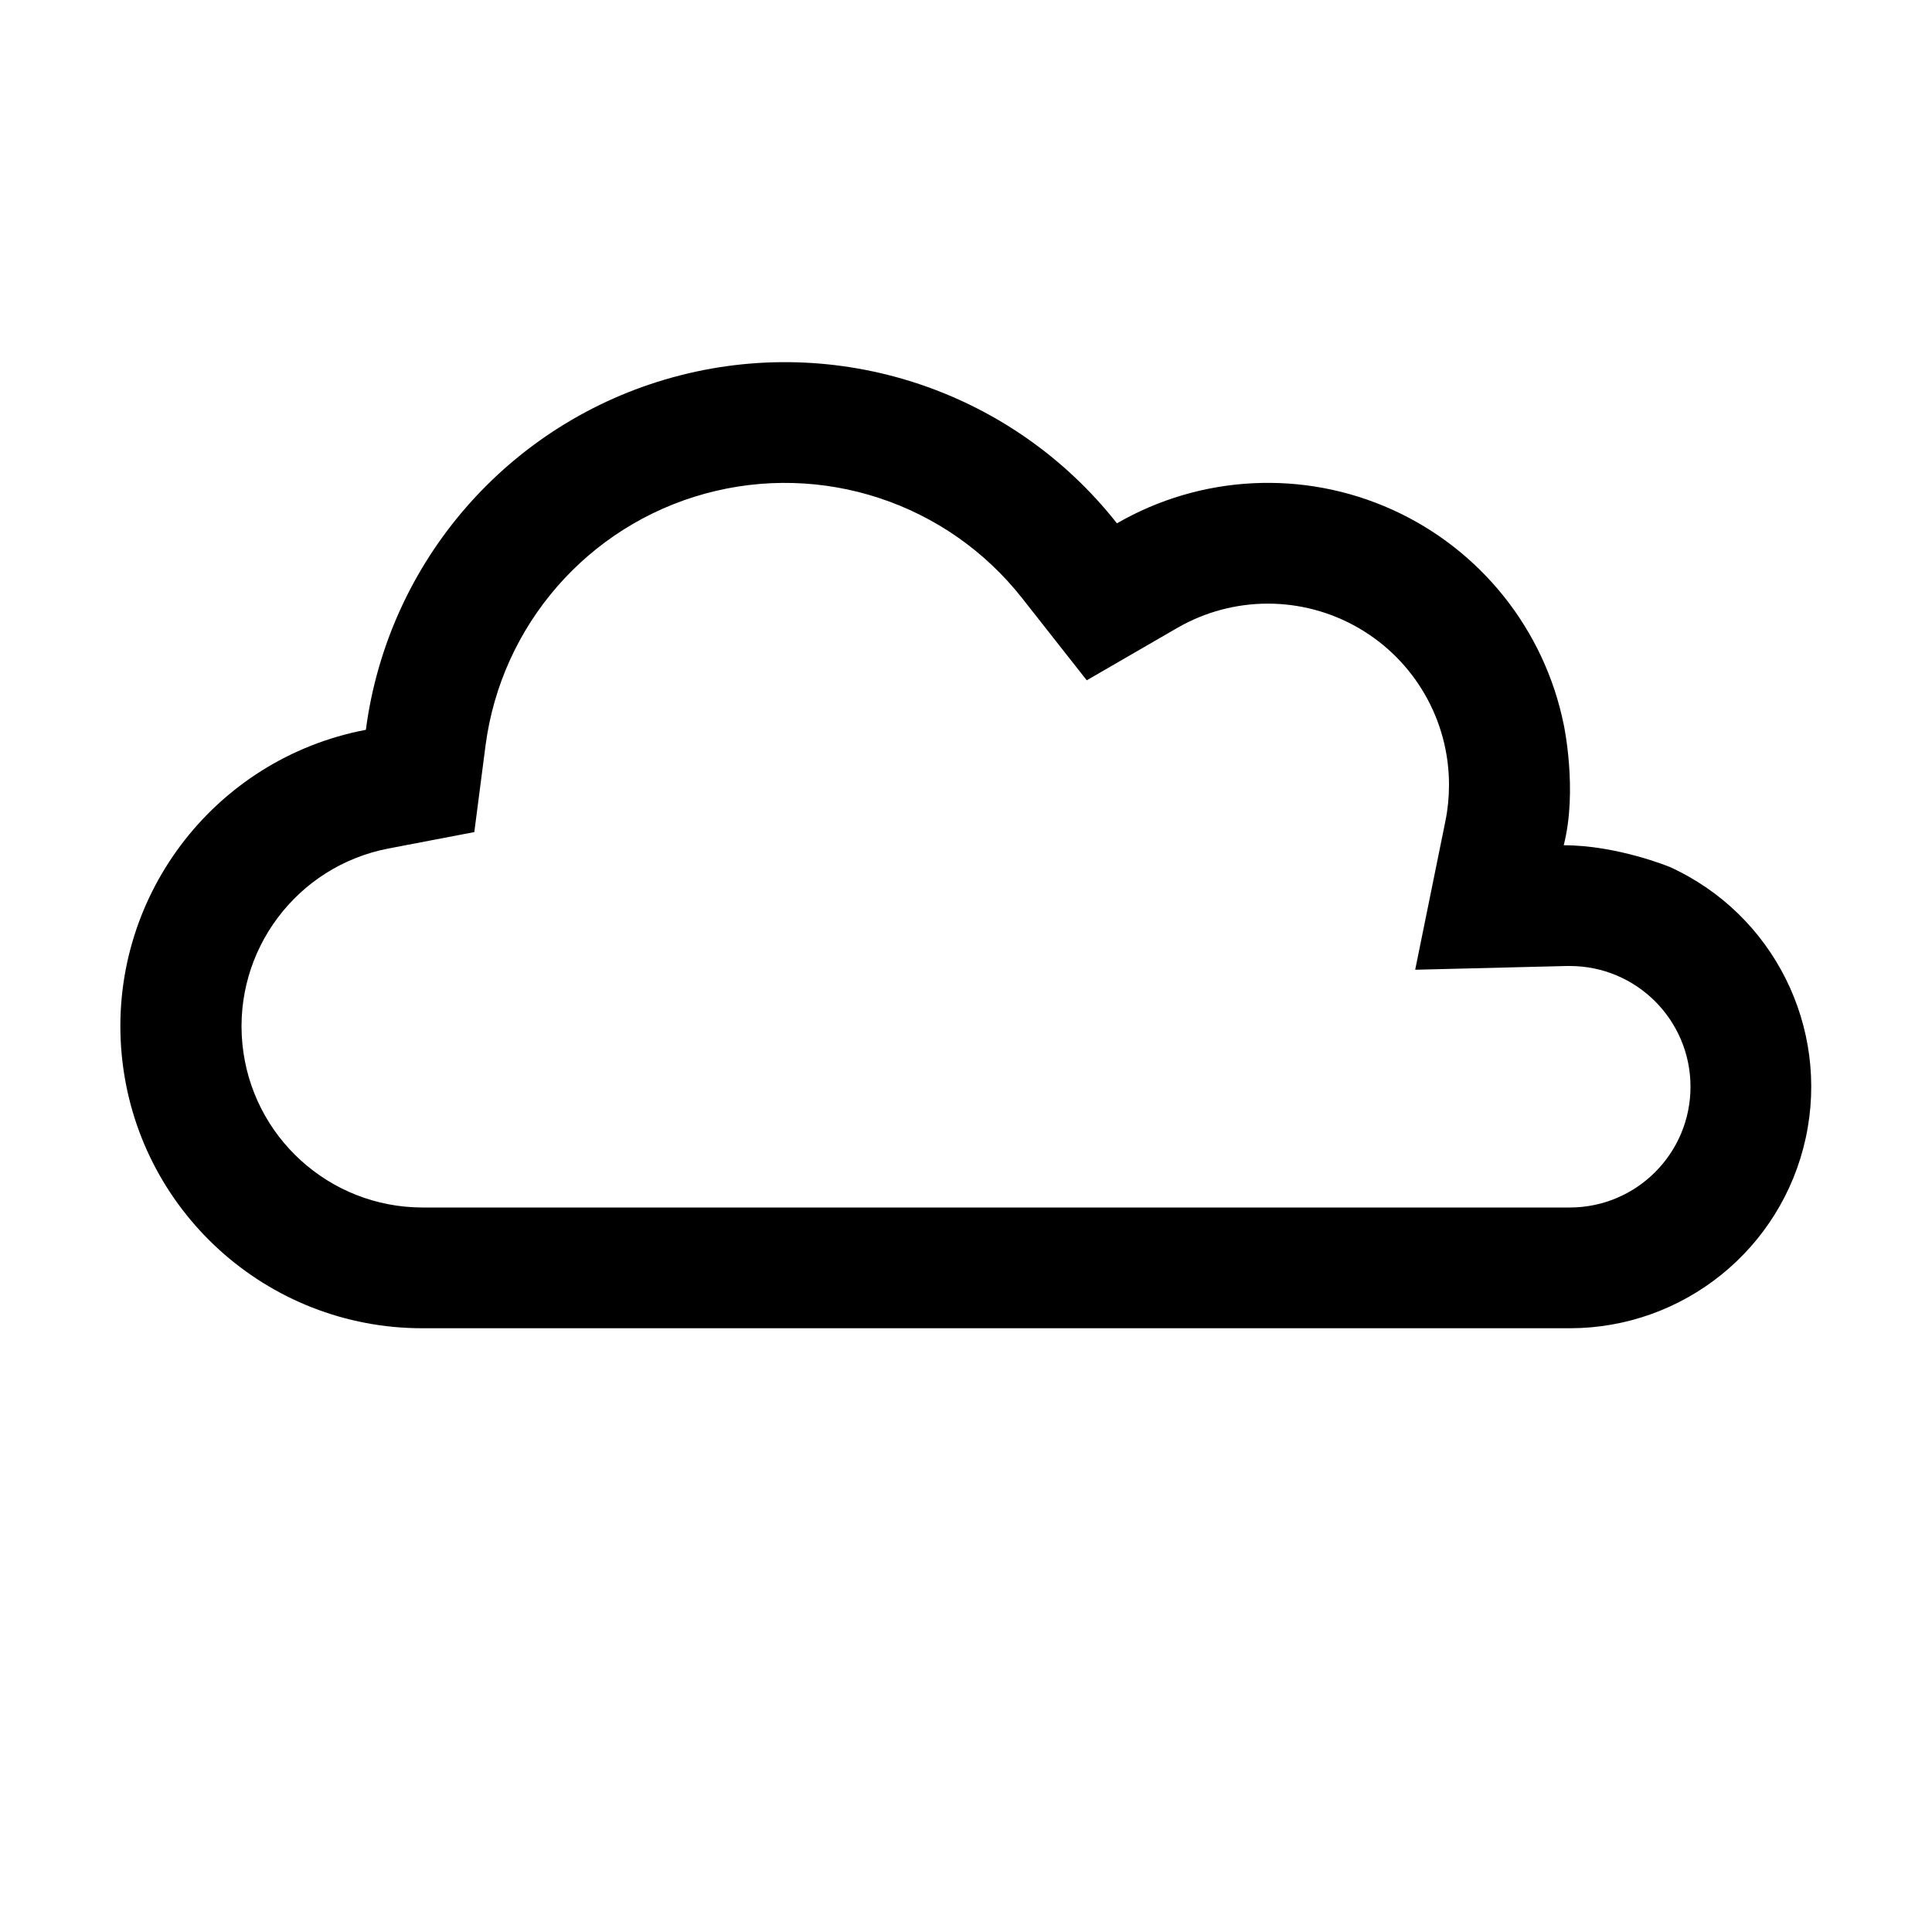
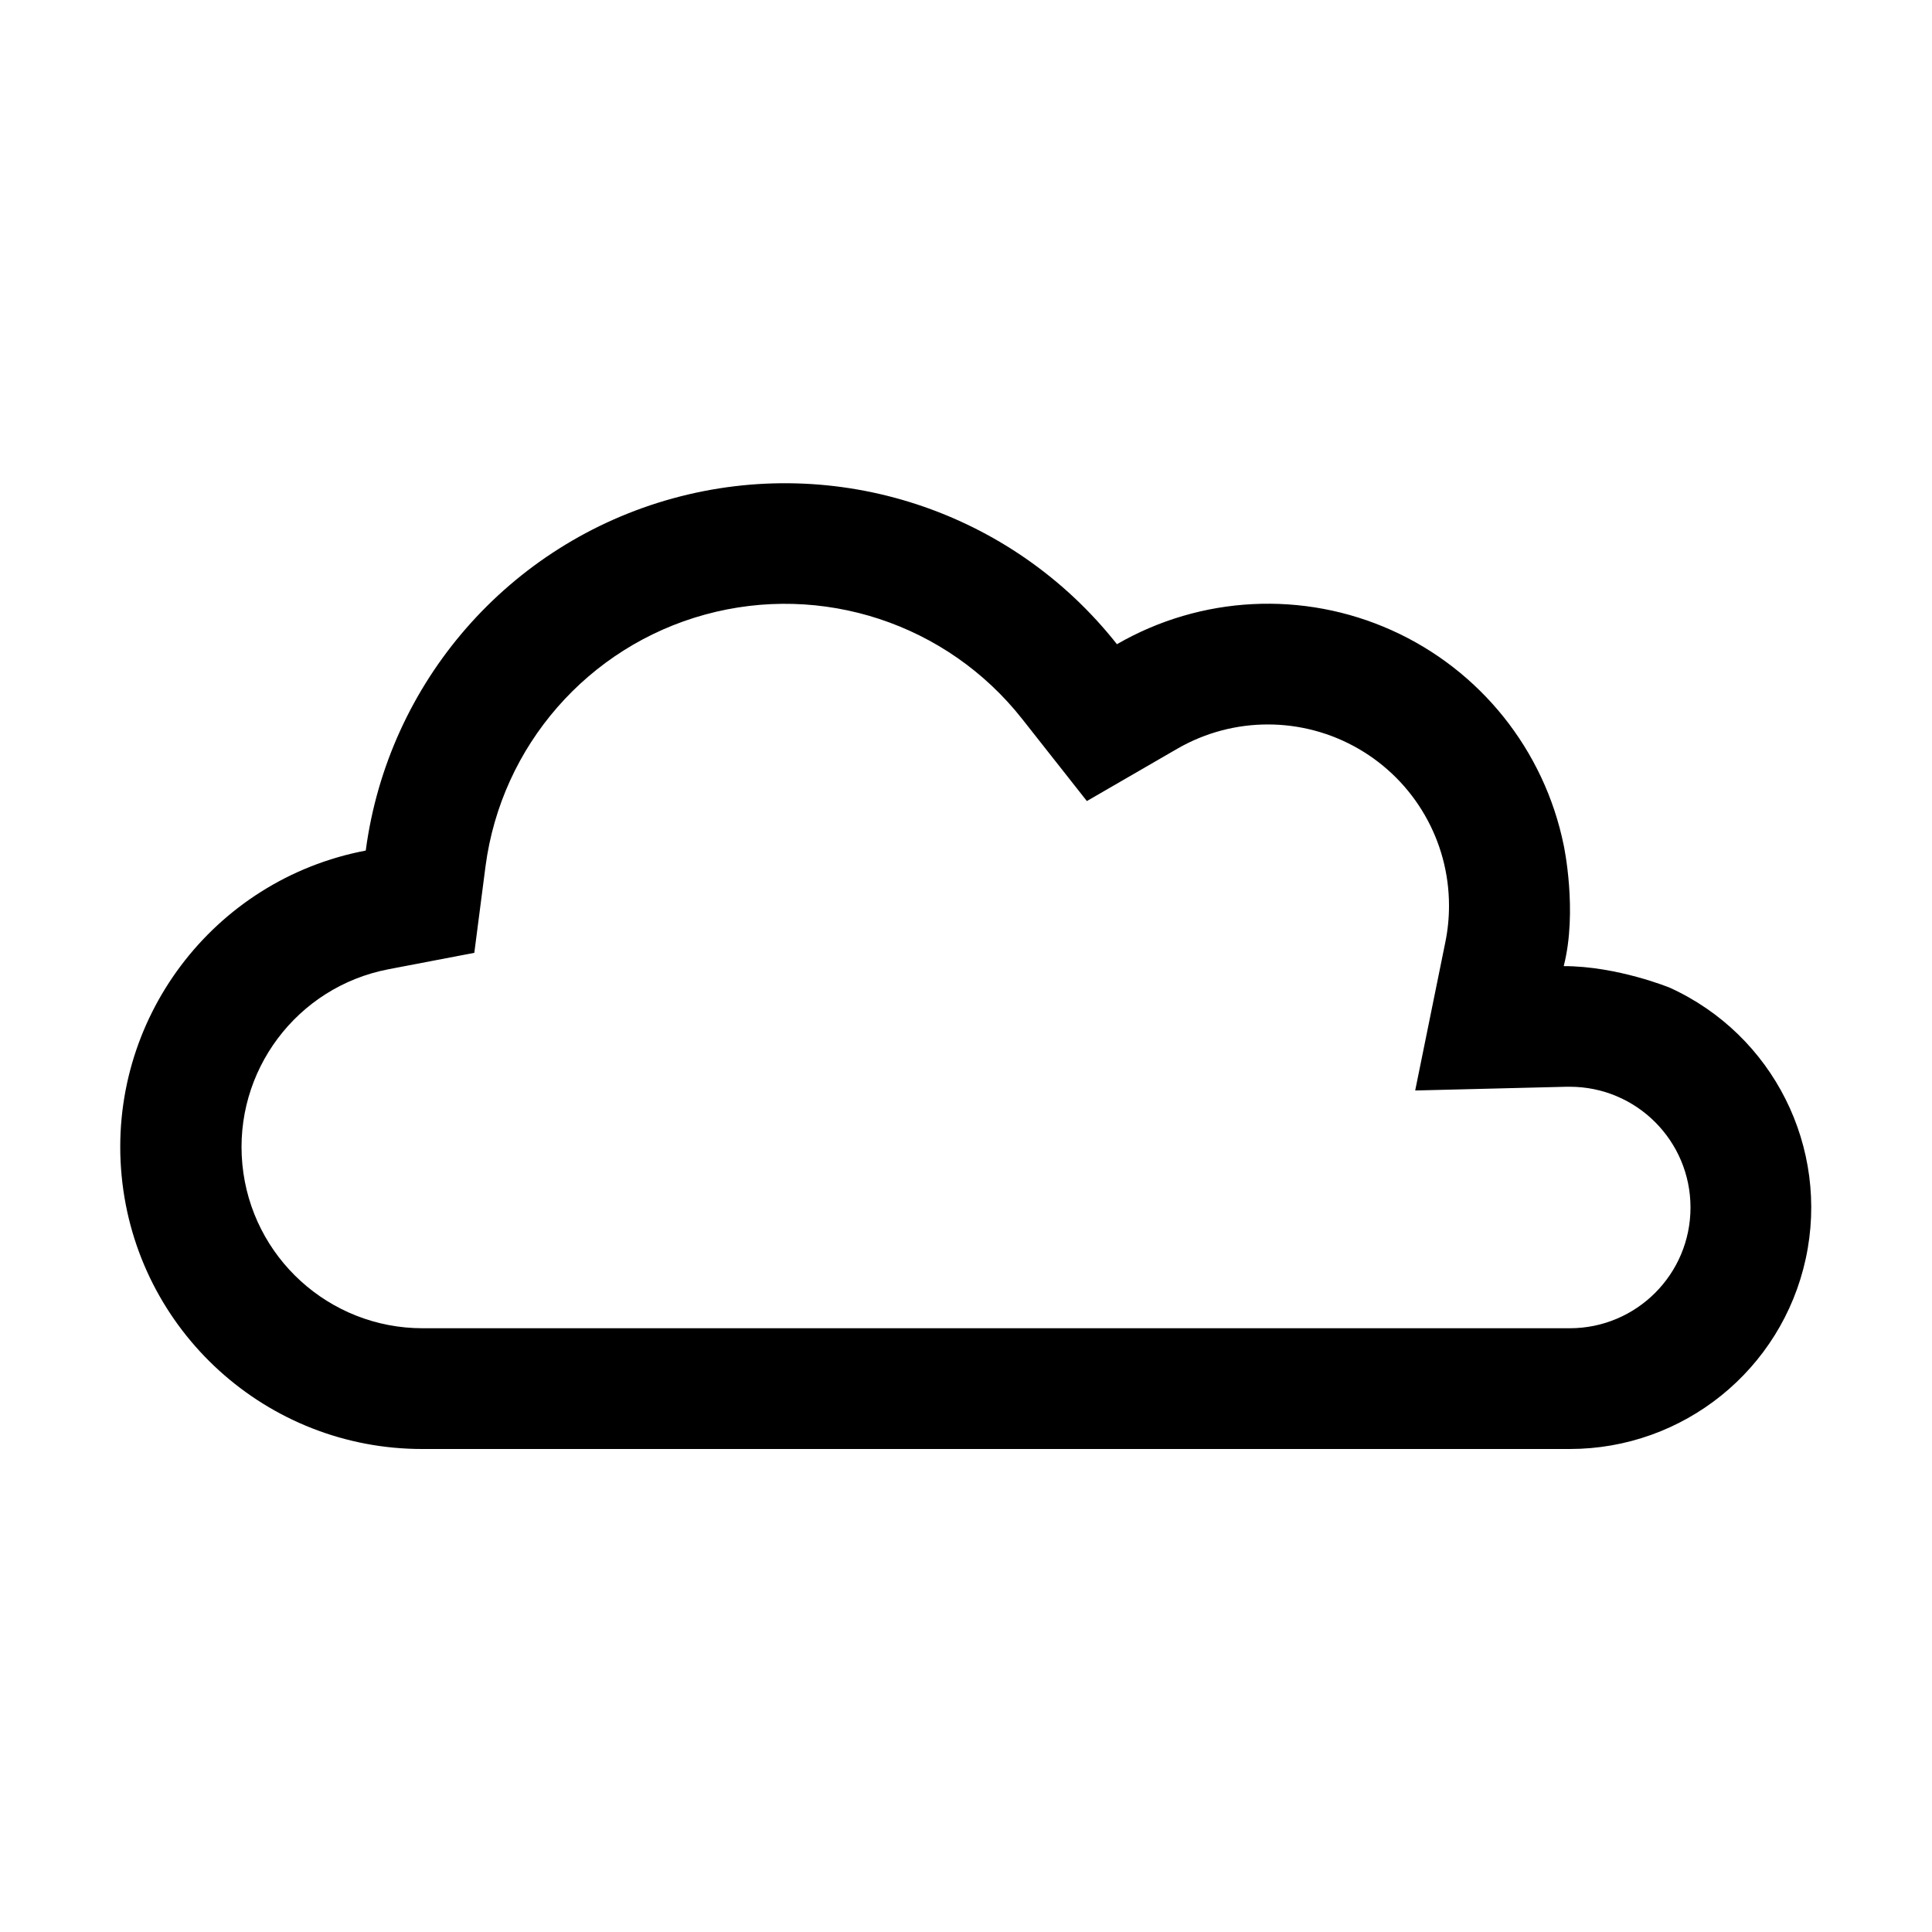
<svg xmlns="http://www.w3.org/2000/svg" viewBox="0 0 16 16">
-   <path d="M12 6.5a1.5 1.5 0 0 0-2.25-1.3L9 5.634l-.535-.68a2.5 2.5 0 0 0-4.444 1.22l-.093.717-.711.136A1.5 1.5 0 0 0 3.5 10H13a1 1 0 0 0 0-2h-.026l-1.254.031.25-1.23c.02-.098.03-.198.03-.301zm.95.5c.444 0 .879.18.879.18A2 2 0 0 1 13 11H3.5a2.5 2.5 0 0 1-.47-4.956 3.5 3.5 0 0 1 6.22-1.71A2.5 2.5 0 0 1 12.95 6s.117.545 0 1z" class="icon-color" fill-rule="evenodd" />
+   <path fill-rule="evenodd" clip-rule="evenodd" d="M12 7.5a1.5 1.5 0 0 0-2.249-1.3l-.75.434-.536-.68a2.501 2.501 0 0 0-4.444 1.219l-.093.718-.711.136A1.5 1.5 0 0 0 3.5 11H13a1 1 0 0 0 0-2h-.026l-1.254.031.25-1.23A1.5 1.5 0 0 0 12 7.5zm.95.501c.444 0 .879.179.879.179A2 2 0 0 1 13 12H3.5a2.5 2.5 0 0 1-.471-4.956A3.502 3.502 0 0 1 9.25 5.335 2.5 2.5 0 0 1 12.95 7s.117.545 0 1.001z" class="icon-color" />
</svg>
